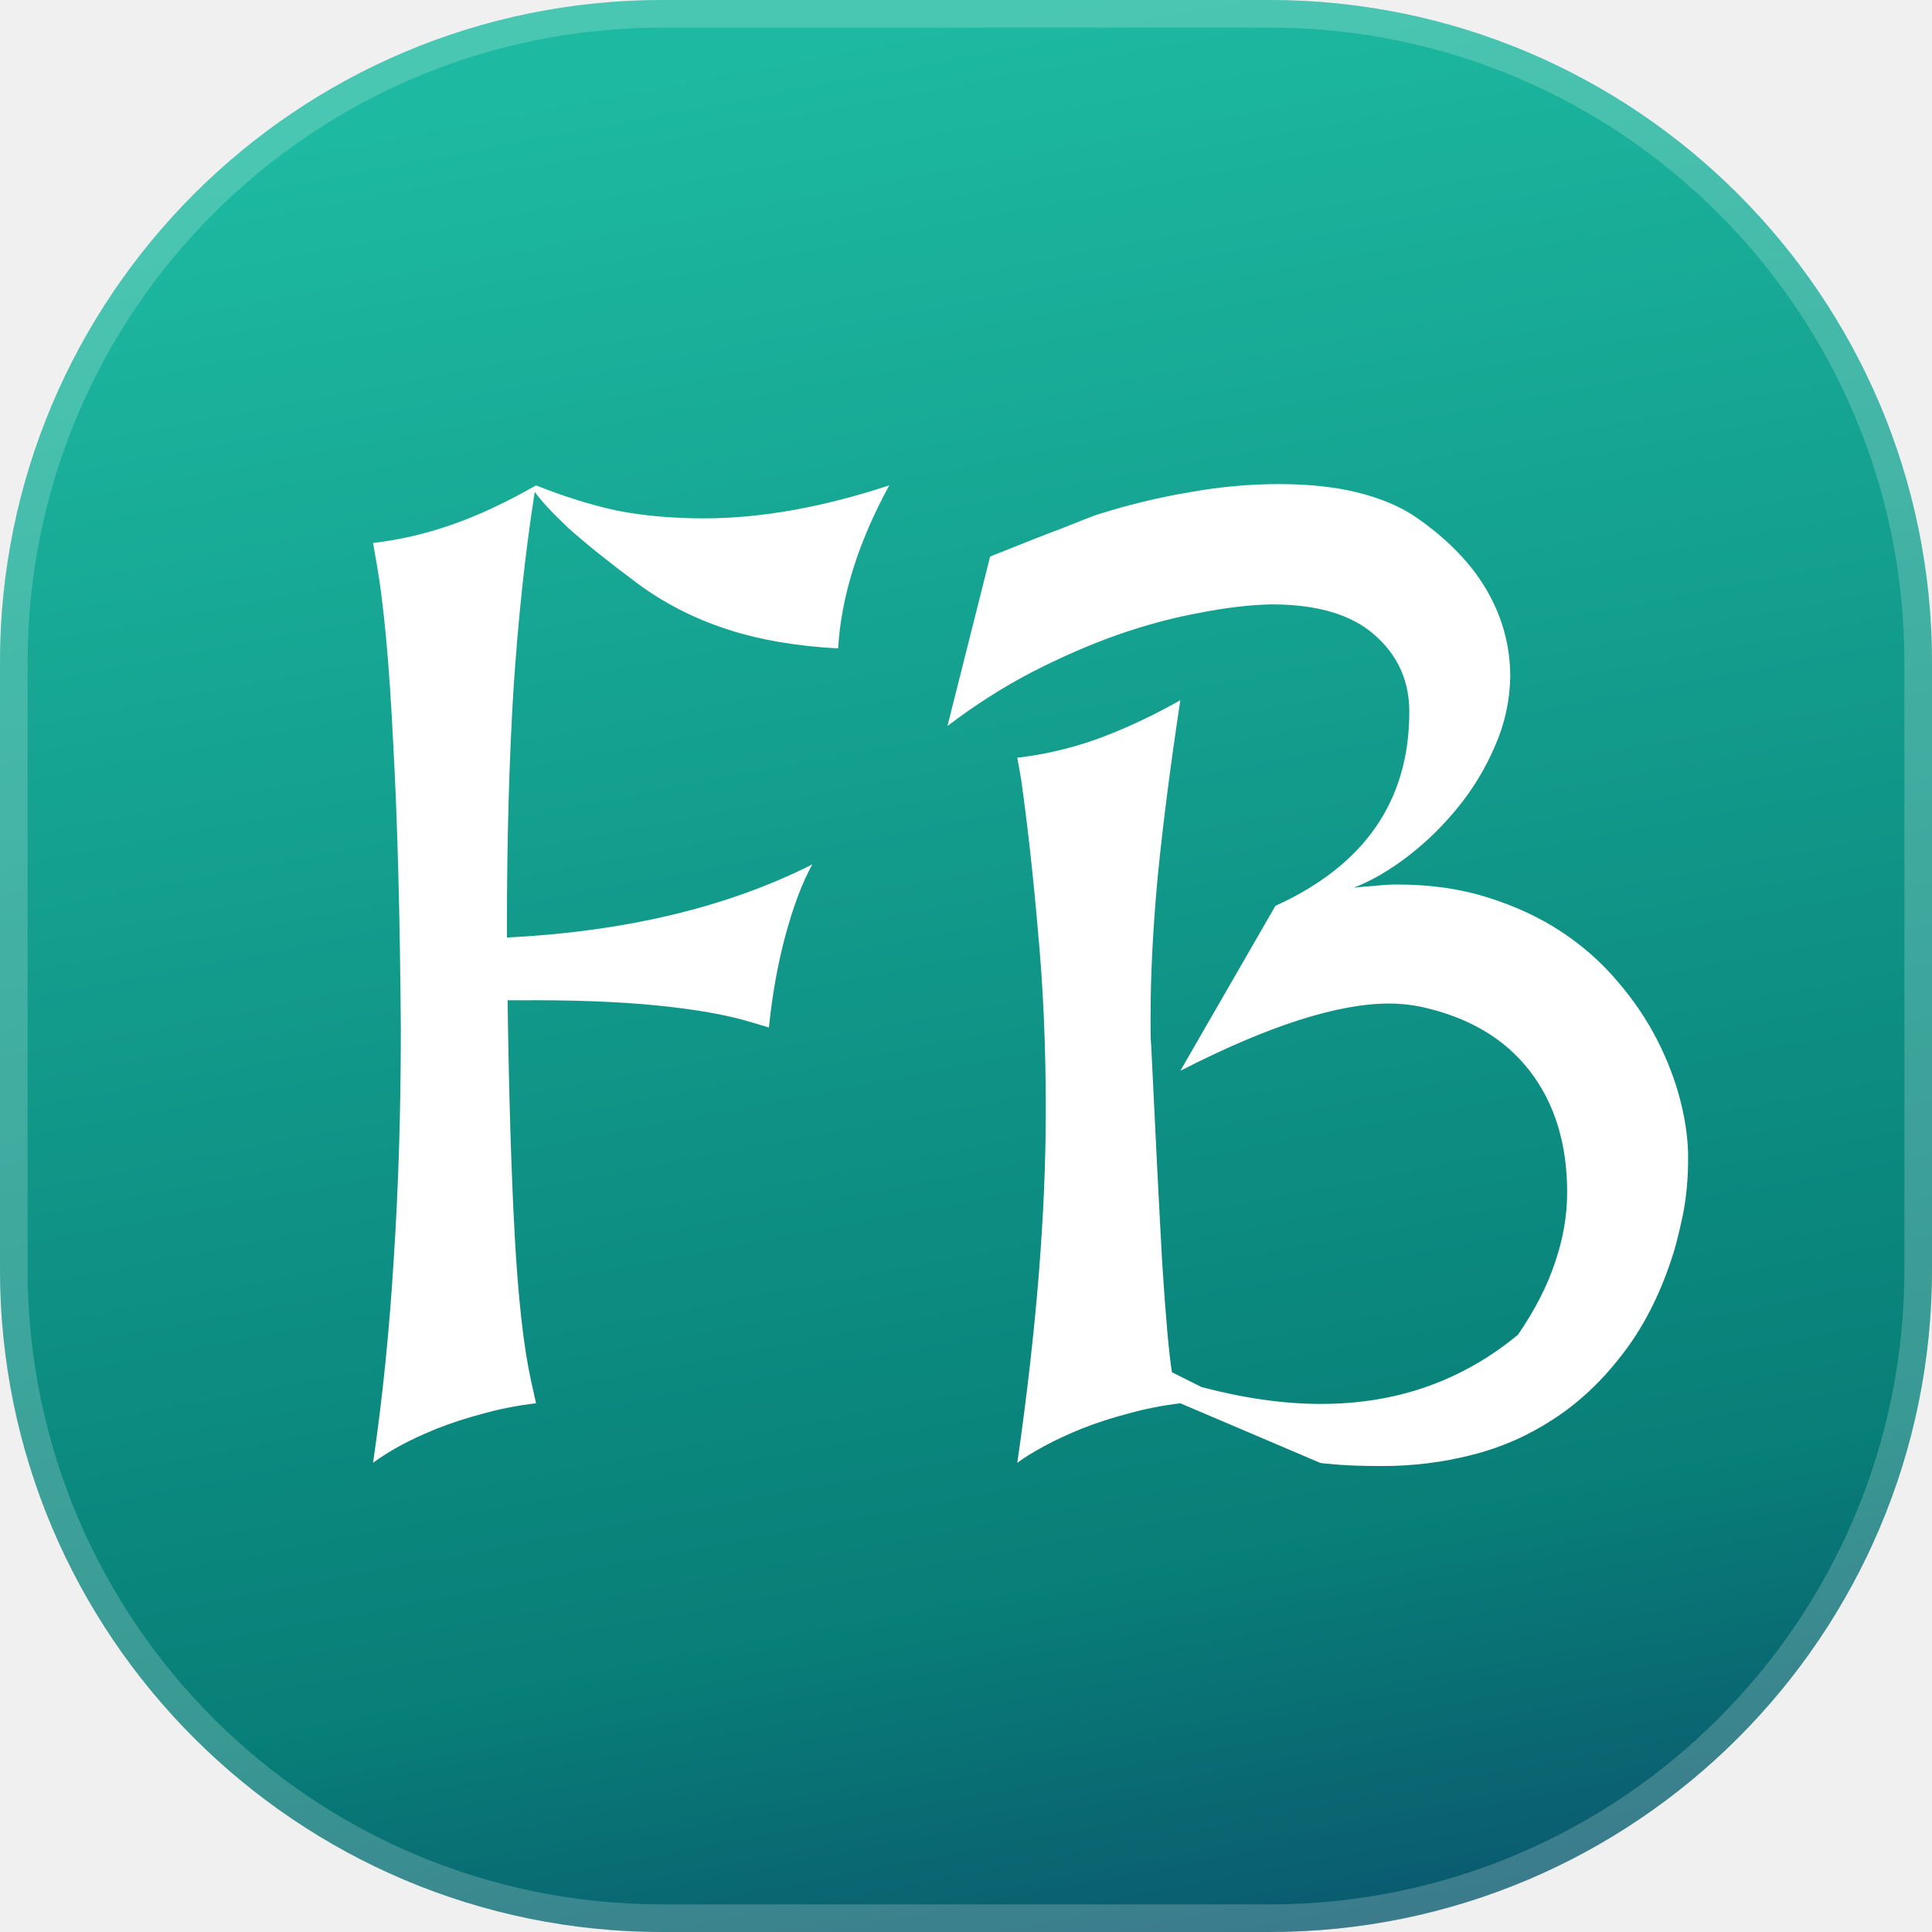
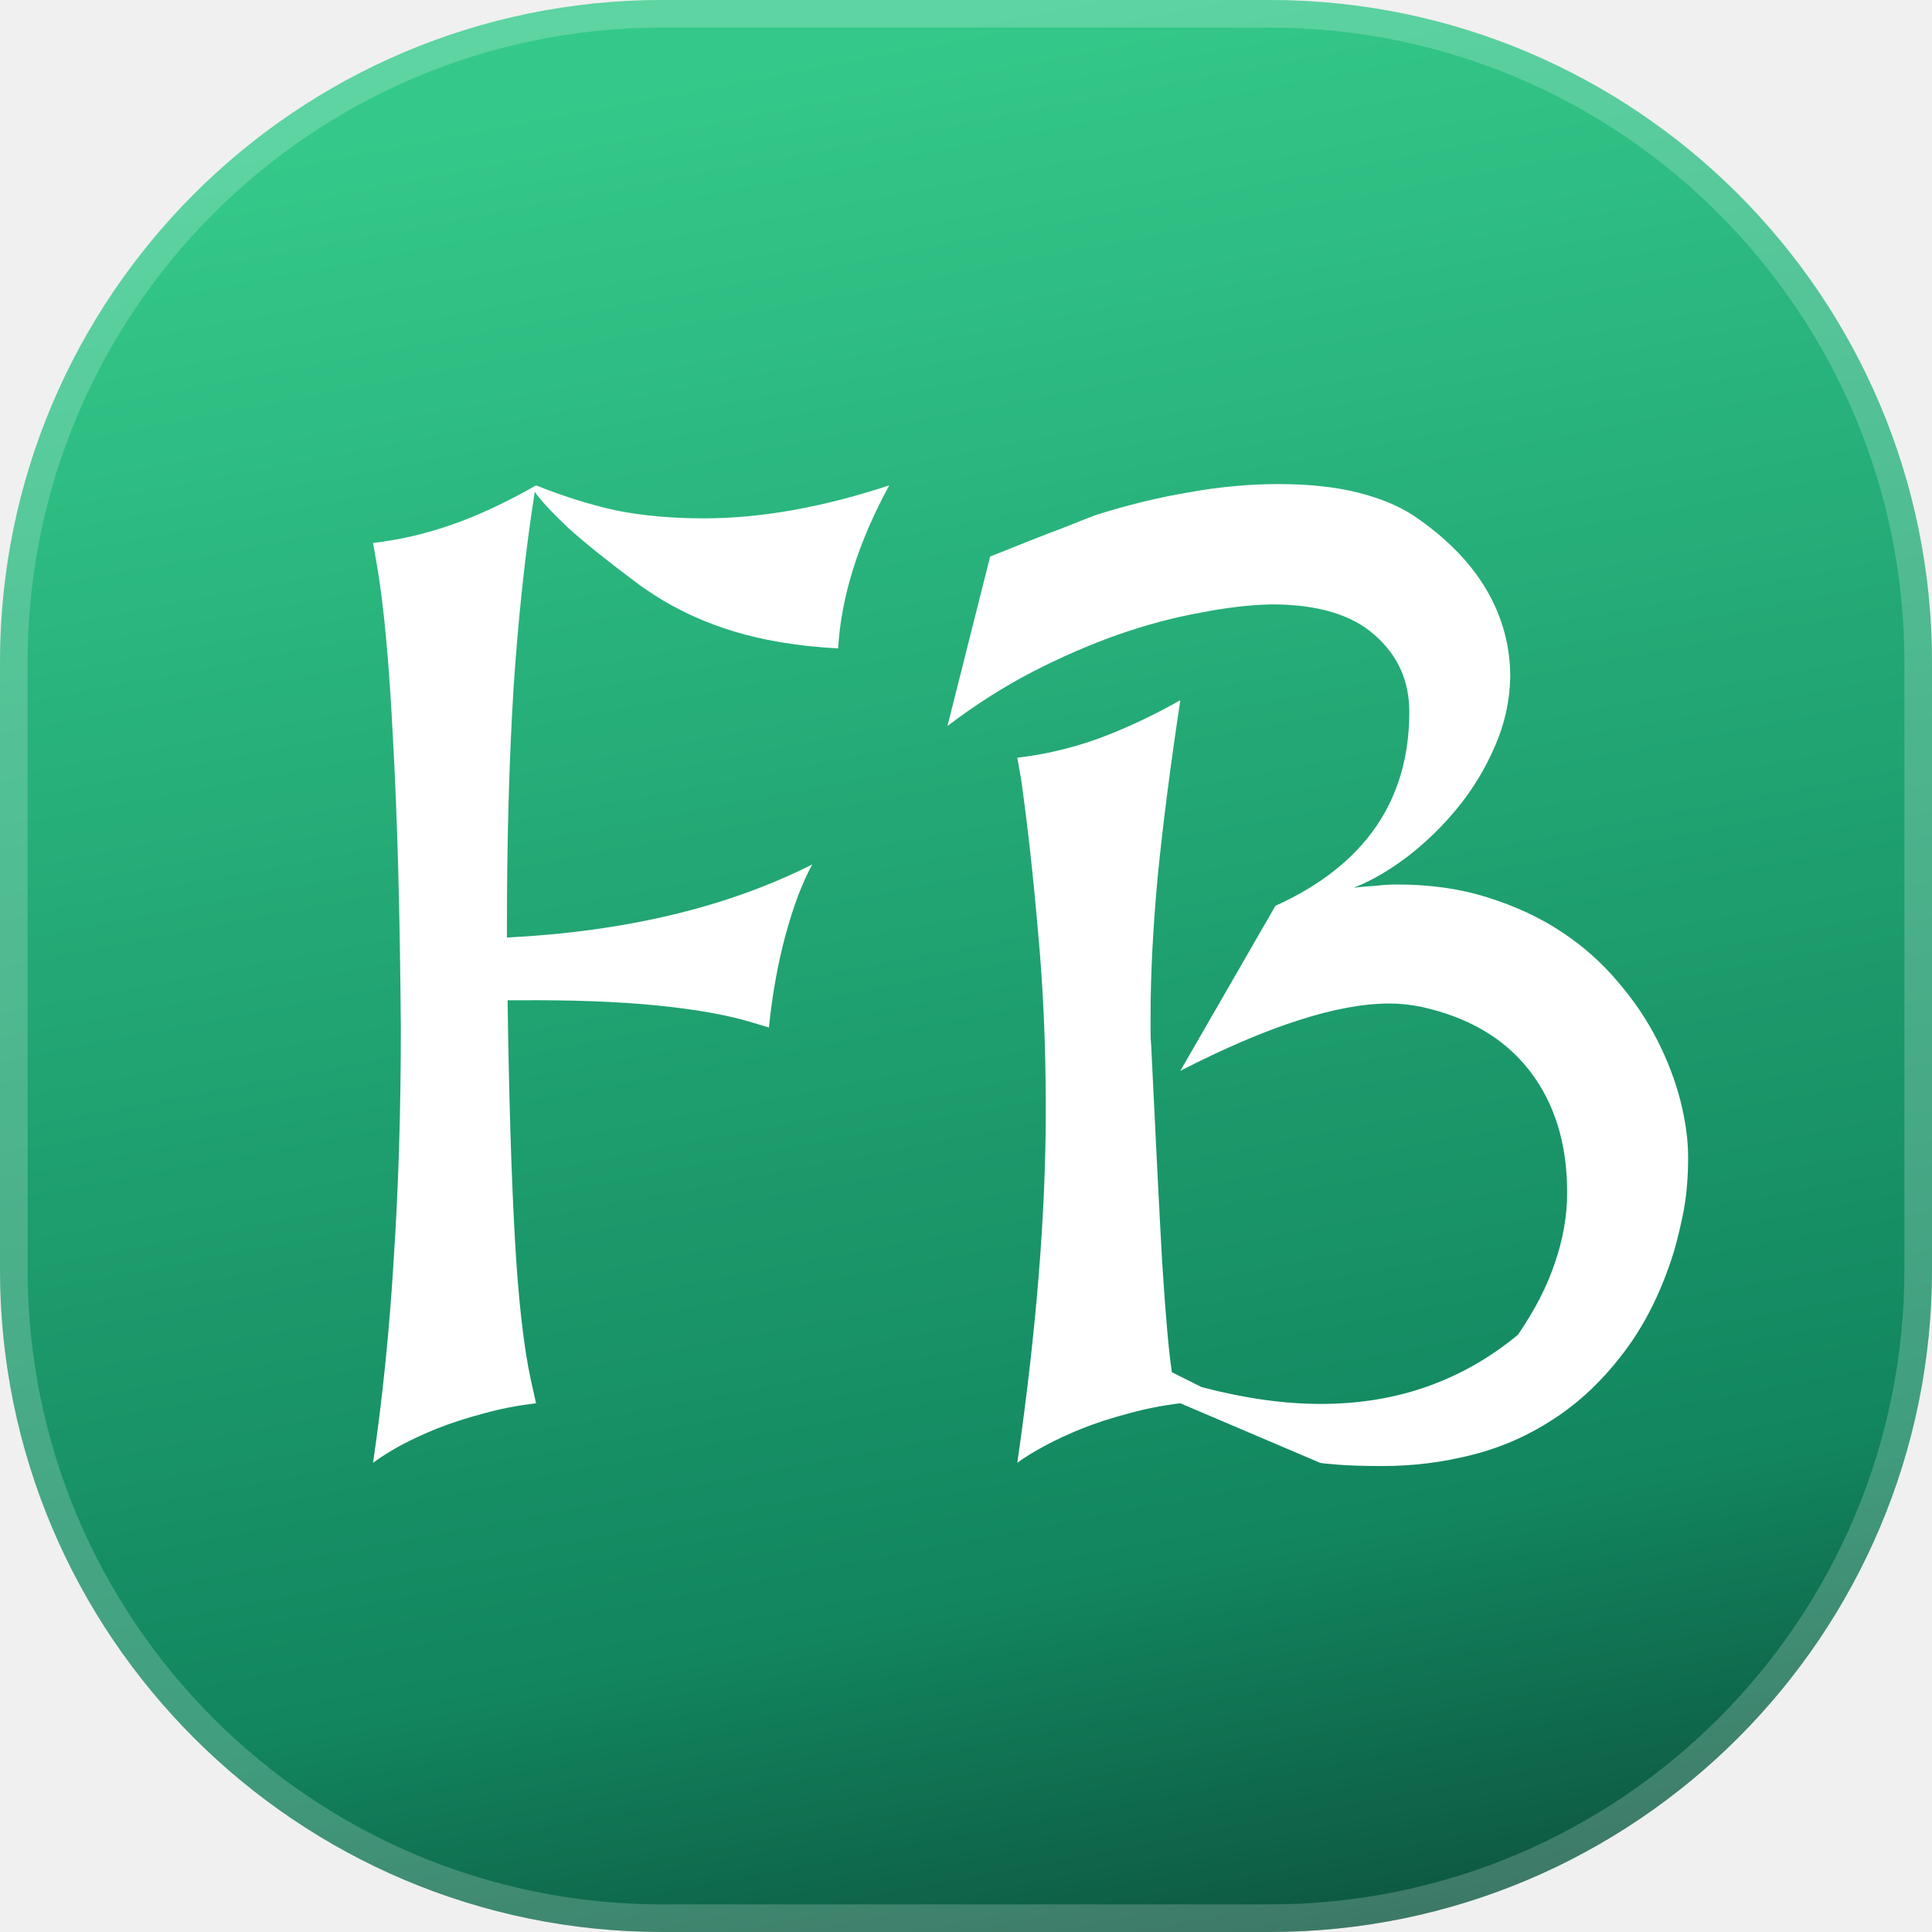
<svg xmlns="http://www.w3.org/2000/svg" width="70" height="70" viewBox="0 0 70 70" fill="none">
  <g clip-path="url(#clip0_908_173)">
    <rect width="70" height="70" rx="24" fill="url(#paint0_linear_908_173)" />
    <path d="M19.422 17.586C20.438 17.992 21.414 18.297 22.352 18.5C23.305 18.688 24.359 18.781 25.516 18.781C27.562 18.781 29.797 18.383 32.219 17.586C31.094 19.648 30.477 21.617 30.367 23.492C28.852 23.414 27.5 23.18 26.312 22.789C25.125 22.398 24.047 21.844 23.078 21.125C22.031 20.344 21.203 19.68 20.594 19.133C20 18.57 19.594 18.133 19.375 17.82C19.031 20.008 18.773 22.406 18.602 25.016C18.445 27.609 18.367 30.453 18.367 33.547V33.969C22.68 33.75 26.367 32.867 29.43 31.32C29.07 31.977 28.75 32.82 28.469 33.852C28.188 34.883 27.984 36.008 27.859 37.227L27.227 37.039C26.352 36.773 25.211 36.57 23.805 36.43C22.398 36.289 20.711 36.227 18.742 36.242H18.391C18.438 39.633 18.523 42.469 18.648 44.75C18.773 47.031 18.969 48.781 19.234 50L19.422 50.844C18.75 50.922 18.109 51.047 17.5 51.219C16.906 51.375 16.352 51.555 15.836 51.758C15.336 51.961 14.883 52.172 14.477 52.391C14.086 52.609 13.766 52.812 13.516 53C13.859 50.672 14.109 48.211 14.266 45.617C14.438 43.008 14.523 40.227 14.523 37.273C14.492 33.117 14.398 29.641 14.242 26.844C14.102 24.031 13.906 21.906 13.656 20.469L13.516 19.672C14.469 19.562 15.414 19.344 16.352 19.016C17.305 18.688 18.328 18.211 19.422 17.586ZM36.859 53C37.203 50.609 37.461 48.352 37.633 46.227C37.805 44.102 37.891 42.094 37.891 40.203C37.891 37.906 37.797 35.758 37.609 33.758C37.438 31.758 37.234 29.922 37 28.25L36.859 27.453C37.812 27.344 38.758 27.125 39.695 26.797C40.648 26.453 41.617 26.008 42.602 25.461L42.766 25.367C42.406 27.742 42.133 29.875 41.945 31.766C41.773 33.641 41.688 35.312 41.688 36.781C41.688 36.984 41.688 37.18 41.688 37.367C41.688 37.555 41.695 37.734 41.711 37.906C41.867 41.188 42 43.805 42.109 45.758C42.234 47.711 42.352 49.031 42.461 49.719L43.539 50.258C45.086 50.664 46.523 50.867 47.852 50.867C49.242 50.867 50.531 50.656 51.719 50.234C52.906 49.812 54 49.188 55 48.359C55.609 47.469 56.055 46.602 56.336 45.758C56.633 44.898 56.781 44.047 56.781 43.203C56.781 41.438 56.328 39.969 55.422 38.797C54.516 37.625 53.203 36.852 51.484 36.477C51.094 36.398 50.711 36.359 50.336 36.359C48.461 36.359 45.938 37.172 42.766 38.797L46.211 32.82C49.445 31.352 51.062 29.008 51.062 25.789C51.062 24.664 50.641 23.734 49.797 23C48.969 22.266 47.727 21.898 46.07 21.898C45.289 21.914 44.422 22.016 43.469 22.203C42.516 22.375 41.523 22.641 40.492 23C39.477 23.359 38.438 23.812 37.375 24.359C36.328 24.906 35.312 25.555 34.328 26.305L35.875 20.164C37 19.711 37.875 19.367 38.5 19.133C39.125 18.883 39.523 18.727 39.695 18.664C40.82 18.305 41.938 18.031 43.047 17.844C44.156 17.641 45.25 17.539 46.328 17.539C47.422 17.539 48.375 17.641 49.188 17.844C50 18.047 50.68 18.328 51.227 18.688C52.398 19.484 53.273 20.375 53.852 21.359C54.43 22.344 54.719 23.398 54.719 24.523C54.703 25.398 54.516 26.242 54.156 27.055C53.812 27.852 53.367 28.586 52.82 29.258C52.273 29.93 51.664 30.523 50.992 31.039C50.336 31.539 49.688 31.914 49.047 32.164C49.312 32.133 49.578 32.109 49.844 32.094C50.109 32.062 50.367 32.047 50.617 32.047C51.82 32.047 52.914 32.203 53.898 32.516C54.898 32.828 55.789 33.242 56.57 33.758C57.352 34.273 58.031 34.875 58.609 35.562C59.188 36.234 59.664 36.938 60.039 37.672C60.414 38.406 60.695 39.141 60.883 39.875C61.07 40.609 61.164 41.297 61.164 41.938C61.164 42.734 61.094 43.461 60.953 44.117C60.812 44.773 60.68 45.281 60.555 45.641C60.102 47 59.5 48.156 58.75 49.109C58.016 50.062 57.188 50.836 56.266 51.43C55.359 52.023 54.375 52.453 53.312 52.719C52.266 52.984 51.195 53.117 50.102 53.117C49.445 53.117 48.914 53.102 48.508 53.07C48.102 53.039 47.875 53.016 47.828 53L42.766 50.844C42.109 50.922 41.477 51.047 40.867 51.219C40.273 51.375 39.719 51.555 39.203 51.758C38.703 51.961 38.25 52.172 37.844 52.391C37.438 52.609 37.109 52.812 36.859 53Z" fill="white" />
  </g>
  <rect x="0.5" y="0.5" width="69" height="69" rx="23.5" stroke="white" stroke-opacity="0.2" />
  <defs>
    <linearGradient id="paint0_linear_908_173" x1="0" y1="0" x2="15.321" y2="80.417" gradientUnits="userSpaceOnUse">
-       <stop offset="0.087" stop-color="#1DB9A0" />
-       <stop offset="0.774" stop-color="#087F78" />
-       <stop offset="1" stop-color="#0B4F6C" />
+       <stop offset="0.087" stop-color="#34C98A" />
+       <stop offset="0.774" stop-color="#12865F" />
+       <stop offset="1" stop-color="#0C4A38" />
    </linearGradient>
    <clipPath id="clip0_908_173">
      <rect width="70" height="70" rx="24" fill="white" />
    </clipPath>
  </defs>
</svg>
